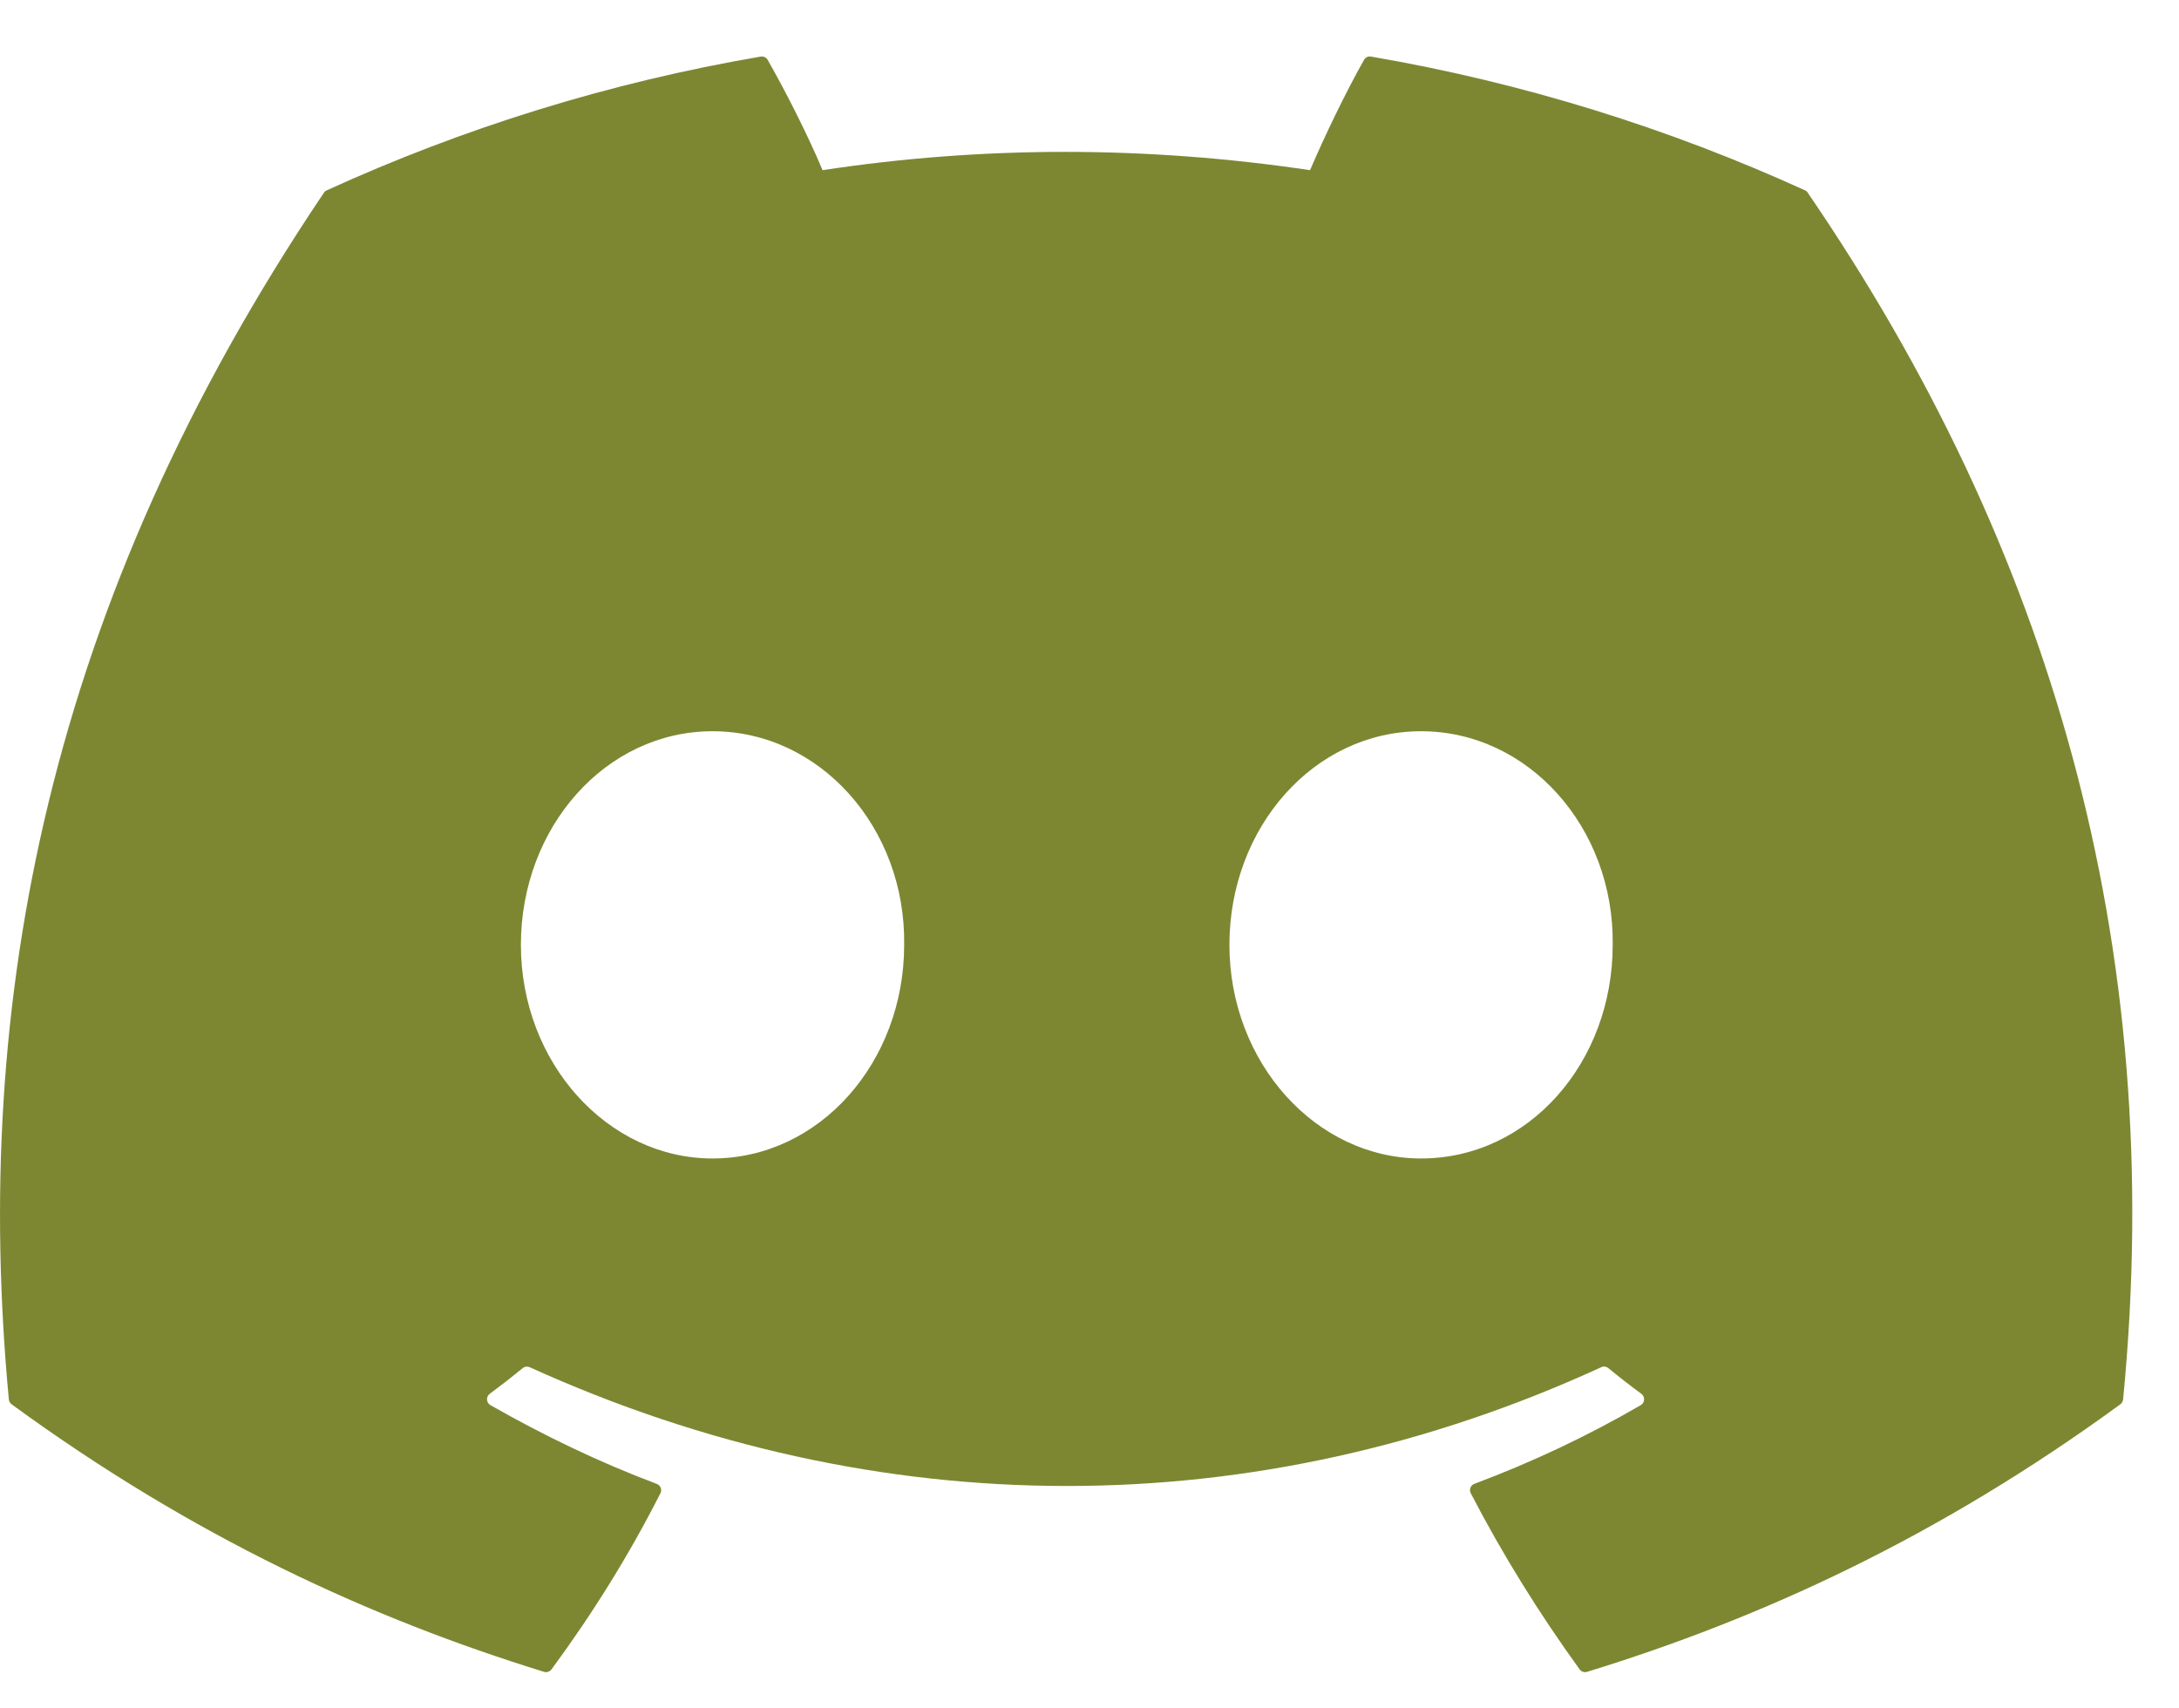
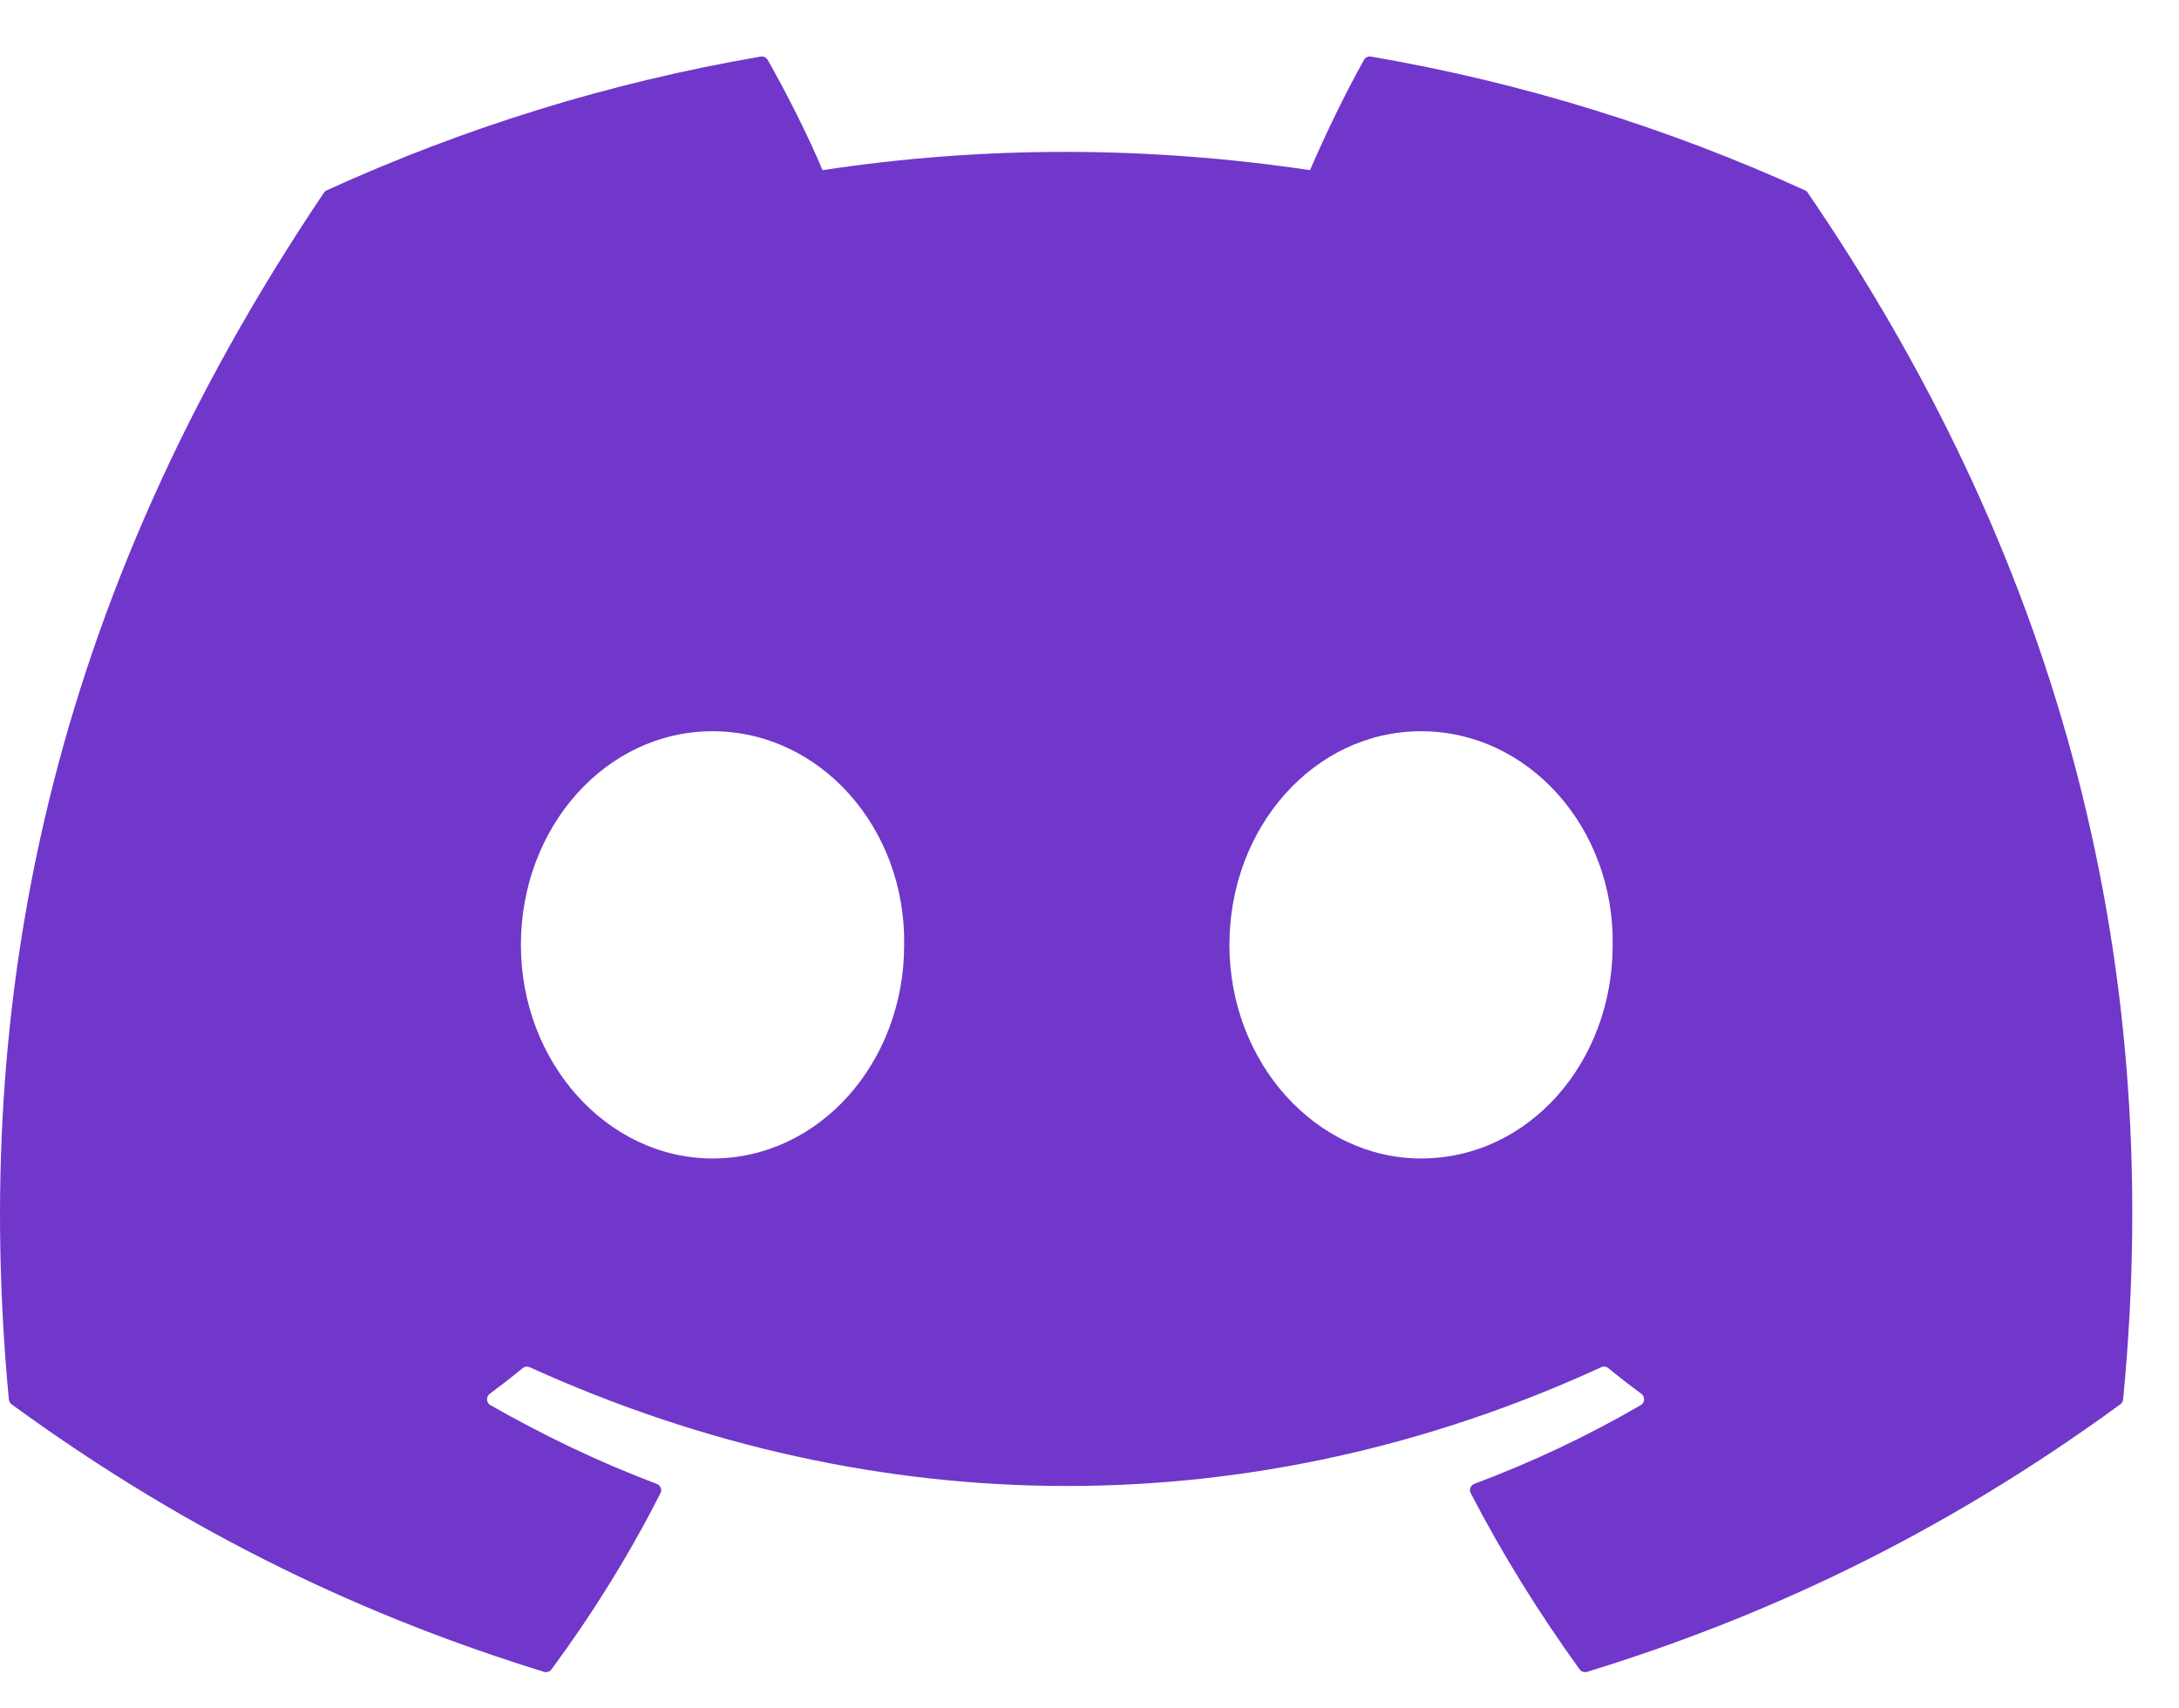
<svg xmlns="http://www.w3.org/2000/svg" width="37" height="29" viewBox="0 0 37 29" fill="none">
  <g id="Group">
-     <path id="Vector" d="M30.651 3.233C28.343 2.181 25.868 1.405 23.281 0.961C23.234 0.952 23.187 0.973 23.162 1.016C22.844 1.579 22.492 2.313 22.245 2.89C19.462 2.476 16.693 2.476 13.967 2.89C13.72 2.301 13.355 1.579 13.035 1.016C13.011 0.975 12.964 0.953 12.917 0.961C10.331 1.403 7.856 2.179 5.547 3.233C5.527 3.242 5.51 3.256 5.499 3.275C0.805 10.247 -0.481 17.049 0.15 23.765C0.152 23.798 0.171 23.83 0.197 23.85C3.294 26.111 6.294 27.484 9.238 28.394C9.285 28.408 9.335 28.391 9.365 28.352C10.061 27.407 10.682 26.41 11.214 25.361C11.246 25.299 11.216 25.227 11.152 25.202C10.167 24.831 9.229 24.378 8.327 23.864C8.256 23.823 8.25 23.721 8.316 23.672C8.506 23.531 8.695 23.384 8.877 23.235C8.909 23.208 8.955 23.203 8.994 23.22C14.919 25.91 21.334 25.91 27.19 23.22C27.228 23.201 27.274 23.207 27.308 23.234C27.489 23.383 27.679 23.531 27.871 23.672C27.936 23.721 27.932 23.823 27.861 23.864C26.959 24.388 26.021 24.831 25.035 25.201C24.971 25.225 24.942 25.299 24.974 25.361C25.517 26.408 26.138 27.405 26.822 28.351C26.85 28.391 26.901 28.408 26.949 28.394C29.907 27.484 32.907 26.111 36.004 23.85C36.031 23.83 36.048 23.8 36.051 23.767C36.806 16.001 34.786 9.256 30.698 3.276C30.688 3.256 30.671 3.242 30.651 3.233ZM12.099 19.675C10.315 19.675 8.845 18.047 8.845 16.047C8.845 14.047 10.287 12.419 12.099 12.419C13.926 12.419 15.382 14.061 15.353 16.047C15.353 18.047 13.912 19.675 12.099 19.675ZM24.13 19.675C22.346 19.675 20.876 18.047 20.876 16.047C20.876 14.047 22.317 12.419 24.13 12.419C25.957 12.419 27.412 14.061 27.384 16.047C27.384 18.047 25.957 19.675 24.13 19.675Z" fill="#7D8732" />
+     <path id="Vector" d="M30.651 3.233C28.343 2.181 25.868 1.405 23.281 0.961C23.234 0.952 23.187 0.973 23.162 1.016C22.844 1.579 22.492 2.313 22.245 2.89C19.462 2.476 16.693 2.476 13.967 2.89C13.72 2.301 13.355 1.579 13.035 1.016C13.011 0.975 12.964 0.953 12.917 0.961C10.331 1.403 7.856 2.179 5.547 3.233C5.527 3.242 5.51 3.256 5.499 3.275C0.805 10.247 -0.481 17.049 0.15 23.765C0.152 23.798 0.171 23.83 0.197 23.85C3.294 26.111 6.294 27.484 9.238 28.394C9.285 28.408 9.335 28.391 9.365 28.352C10.061 27.407 10.682 26.41 11.214 25.361C11.246 25.299 11.216 25.227 11.152 25.202C10.167 24.831 9.229 24.378 8.327 23.864C8.256 23.823 8.25 23.721 8.316 23.672C8.506 23.531 8.695 23.384 8.877 23.235C8.909 23.208 8.955 23.203 8.994 23.22C14.919 25.91 21.334 25.91 27.19 23.22C27.228 23.201 27.274 23.207 27.308 23.234C27.489 23.383 27.679 23.531 27.871 23.672C27.936 23.721 27.932 23.823 27.861 23.864C26.959 24.388 26.021 24.831 25.035 25.201C24.971 25.225 24.942 25.299 24.974 25.361C25.517 26.408 26.138 27.405 26.822 28.351C26.85 28.391 26.901 28.408 26.949 28.394C29.907 27.484 32.907 26.111 36.004 23.85C36.031 23.83 36.048 23.8 36.051 23.767C36.806 16.001 34.786 9.256 30.698 3.276C30.688 3.256 30.671 3.242 30.651 3.233ZM12.099 19.675C10.315 19.675 8.845 18.047 8.845 16.047C8.845 14.047 10.287 12.419 12.099 12.419C13.926 12.419 15.382 14.061 15.353 16.047C15.353 18.047 13.912 19.675 12.099 19.675ZM24.13 19.675C22.346 19.675 20.876 18.047 20.876 16.047C20.876 14.047 22.317 12.419 24.13 12.419C25.957 12.419 27.412 14.061 27.384 16.047C27.384 18.047 25.957 19.675 24.13 19.675Z" fill="#7037CA" />
  </g>
</svg>
